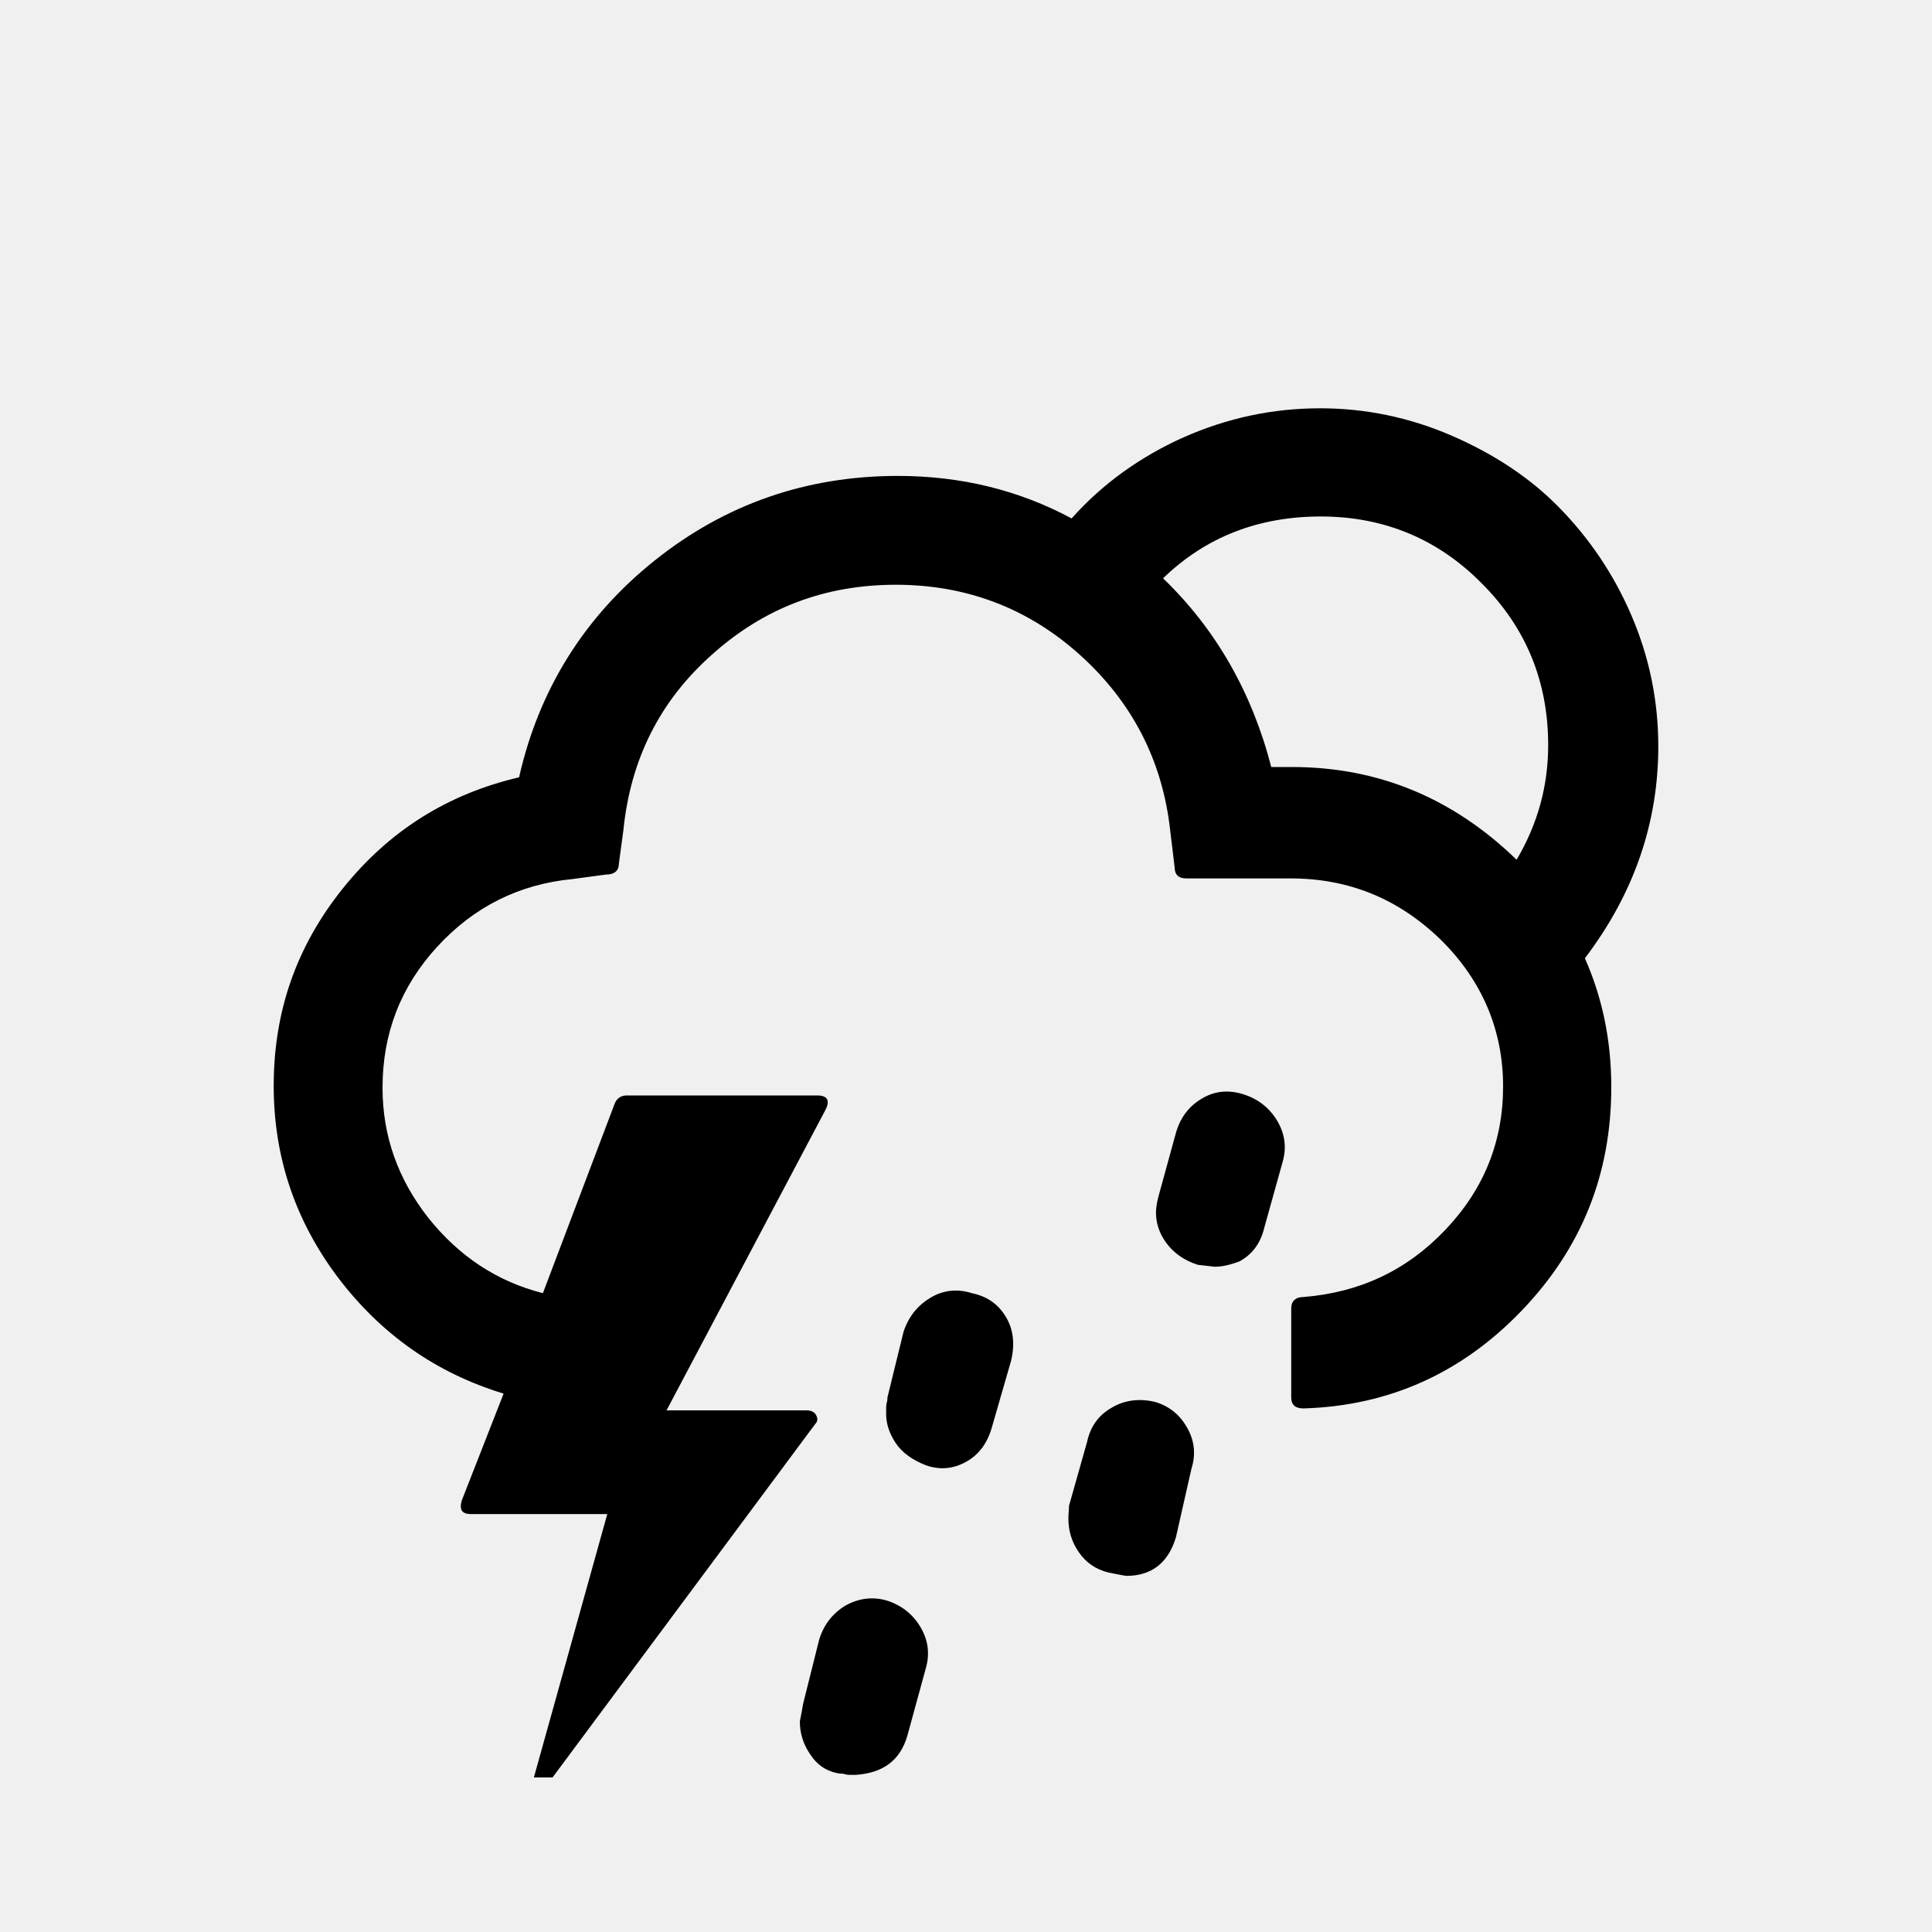
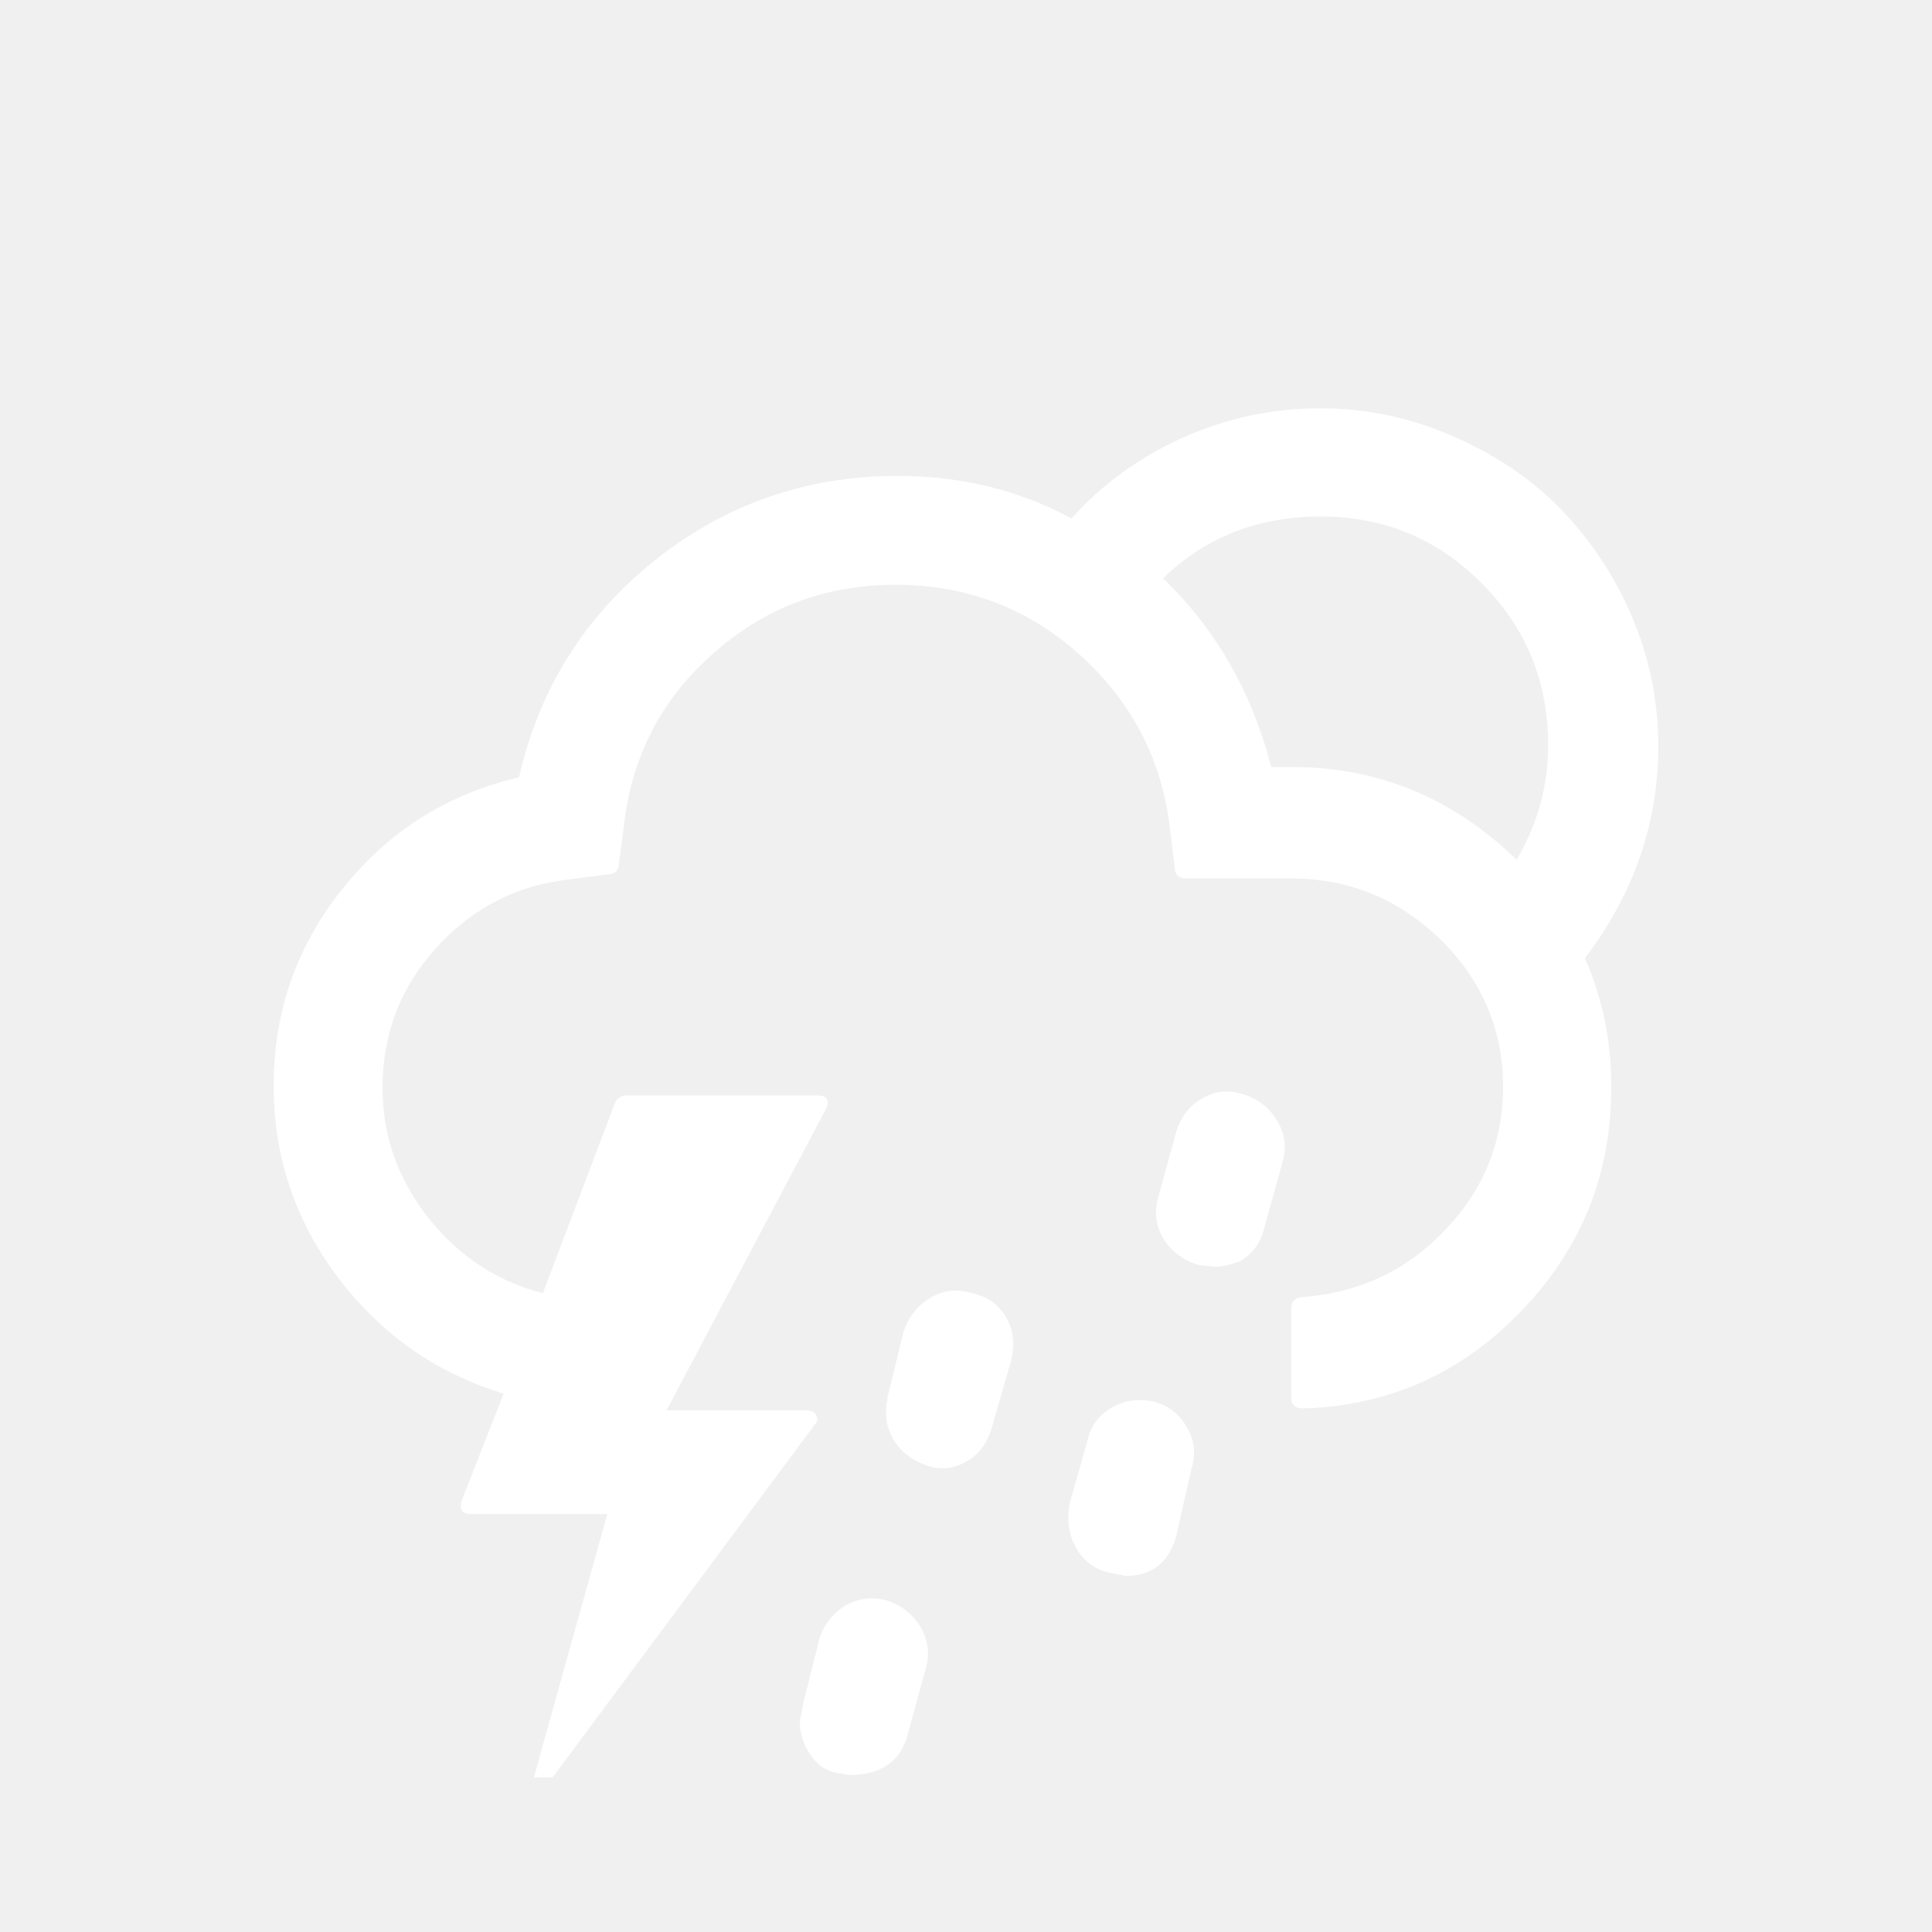
<svg xmlns="http://www.w3.org/2000/svg" version="1.1" id="Layer_1" x="0px" y="0px" viewBox="0 0 30 30" style="enable-background:new 0 0 30 30;" xml:space="preserve">
-   <path d="M4.25,16.86c0,1.1,0.33,2.09,1,2.98c0.67,0.88,1.52,1.48,2.57,1.8l-0.65,1.66c-0.04,0.14,0,0.21,0.14,0.21h2.12l-1.14,4.09  h0.29l4.08-5.49c0.04-0.04,0.04-0.09,0.01-0.14c-0.03-0.05-0.08-0.07-0.15-0.07h-2.17l2.47-4.67c0.07-0.14,0.03-0.22-0.13-0.22H9.73  c-0.09,0-0.16,0.05-0.19,0.14l-1.11,2.93c-0.71-0.18-1.3-0.57-1.78-1.17c-0.47-0.6-0.71-1.27-0.71-2.02c0-0.84,0.28-1.57,0.85-2.19  s1.27-0.97,2.1-1.05l0.52-0.07c0.13,0,0.2-0.06,0.2-0.17l0.07-0.52c0.11-1.09,0.56-2,1.37-2.72c0.81-0.73,1.76-1.09,2.86-1.09  c1.09,0,2.05,0.36,2.86,1.09c0.81,0.73,1.28,1.64,1.4,2.72l0.07,0.58c0,0.11,0.06,0.17,0.18,0.17h1.62c0.91,0,1.68,0.32,2.33,0.95  c0.64,0.63,0.97,1.4,0.97,2.28c0,0.86-0.3,1.6-0.9,2.23c-0.6,0.63-1.33,0.97-2.2,1.04c-0.12,0-0.19,0.06-0.19,0.18v1.38  c0,0.11,0.06,0.17,0.19,0.17c1.33-0.04,2.46-0.55,3.39-1.52c0.93-0.97,1.39-2.12,1.39-3.47c0-0.73-0.14-1.39-0.41-2  c0.76-1,1.14-2.1,1.14-3.29c0-0.71-0.14-1.39-0.42-2.04c-0.28-0.65-0.66-1.2-1.12-1.67s-1.03-0.84-1.68-1.12  c-0.65-0.28-1.33-0.42-2.03-0.42c-0.74,0-1.44,0.15-2.12,0.45c-0.67,0.3-1.26,0.72-1.74,1.26c-0.82-0.44-1.72-0.66-2.7-0.66  c-1.42,0-2.68,0.44-3.77,1.31s-1.8,2-2.11,3.37c-1.11,0.26-2.02,0.83-2.74,1.73S4.25,15.71,4.25,16.86z M12.42,26.73  c0,0.18,0.05,0.35,0.16,0.51c0.11,0.17,0.26,0.27,0.46,0.3c0.02,0,0.05,0,0.08,0.01s0.07,0.01,0.09,0.01s0.05,0,0.08,0  c0.43-0.03,0.69-0.23,0.8-0.61l0.29-1.06c0.06-0.22,0.03-0.43-0.09-0.63c-0.12-0.2-0.3-0.34-0.53-0.41  c-0.22-0.06-0.43-0.03-0.63,0.08c-0.2,0.12-0.34,0.3-0.41,0.53l-0.25,1C12.44,26.64,12.42,26.72,12.42,26.73z M13.76,21.96  c0,0.15,0.05,0.3,0.15,0.45c0.1,0.15,0.26,0.26,0.46,0.34c0.22,0.08,0.43,0.06,0.63-0.05c0.2-0.11,0.33-0.29,0.4-0.53l0.3-1.04  c0.06-0.25,0.04-0.48-0.08-0.68s-0.29-0.32-0.53-0.37c-0.22-0.07-0.44-0.05-0.64,0.07s-0.34,0.29-0.42,0.53l-0.25,1.02  c0,0.02,0,0.05-0.01,0.08s-0.01,0.07-0.01,0.09C13.76,21.9,13.76,21.93,13.76,21.96z M16.59,23.58c0,0.19,0.05,0.36,0.16,0.52  c0.11,0.16,0.26,0.27,0.47,0.32c0.16,0.03,0.25,0.05,0.27,0.05c0.39,0,0.65-0.2,0.77-0.6l0.24-1.06c0.07-0.22,0.05-0.43-0.06-0.63  c-0.11-0.2-0.27-0.34-0.5-0.41c-0.25-0.06-0.48-0.03-0.68,0.09c-0.21,0.12-0.33,0.3-0.38,0.53l-0.28,0.99  C16.6,23.43,16.59,23.5,16.59,23.58z M17.95,18.83c0,0.16,0.05,0.32,0.16,0.47c0.11,0.15,0.27,0.27,0.49,0.34  c0.17,0.02,0.26,0.03,0.26,0.03c0.12,0,0.24-0.03,0.38-0.08c0.19-0.1,0.33-0.27,0.39-0.52l0.29-1.04c0.06-0.22,0.03-0.43-0.09-0.63  c-0.12-0.2-0.3-0.34-0.53-0.41c-0.23-0.07-0.44-0.05-0.64,0.07s-0.33,0.29-0.4,0.53l-0.28,1.02C17.96,18.7,17.95,18.77,17.95,18.83z   M18.06,8.98c0.66-0.64,1.48-0.96,2.45-0.96c0.98,0,1.82,0.35,2.5,1.04c0.69,0.69,1.03,1.53,1.03,2.51c0,0.63-0.16,1.22-0.49,1.78  c-0.99-0.96-2.15-1.44-3.49-1.44h-0.32C19.44,10.75,18.88,9.77,18.06,8.98z" />
+   <defs id="defs7" />
+   <path d="M4.25,16.86c0,1.1,0.33,2.09,1,2.98c0.67,0.88,1.52,1.48,2.57,1.8l-0.65,1.66c-0.04,0.14,0,0.21,0.14,0.21h2.12l-1.14,4.09  h0.29l4.08-5.49c0.04-0.04,0.04-0.09,0.01-0.14c-0.03-0.05-0.08-0.07-0.15-0.07h-2.17l2.47-4.67c0.07-0.14,0.03-0.22-0.13-0.22H9.73  c-0.09,0-0.16,0.05-0.19,0.14l-1.11,2.93c-0.71-0.18-1.3-0.57-1.78-1.17c-0.47-0.6-0.71-1.27-0.71-2.02c0-0.84,0.28-1.57,0.85-2.19  s1.27-0.97,2.1-1.05l0.52-0.07c0.13,0,0.2-0.06,0.2-0.17l0.07-0.52c0.11-1.09,0.56-2,1.37-2.72c0.81-0.73,1.76-1.09,2.86-1.09  c1.09,0,2.05,0.36,2.86,1.09c0.81,0.73,1.28,1.64,1.4,2.72l0.07,0.58c0,0.11,0.06,0.17,0.18,0.17h1.62c0.91,0,1.68,0.32,2.33,0.95  c0.64,0.63,0.97,1.4,0.97,2.28c0,0.86-0.3,1.6-0.9,2.23c-0.6,0.63-1.33,0.97-2.2,1.04c-0.12,0-0.19,0.06-0.19,0.18v1.38  c0,0.11,0.06,0.17,0.19,0.17c1.33-0.04,2.46-0.55,3.39-1.52c0.93-0.97,1.39-2.12,1.39-3.47c0-0.73-0.14-1.39-0.41-2  c0.76-1,1.14-2.1,1.14-3.29c0-0.71-0.14-1.39-0.42-2.04c-0.28-0.65-0.66-1.2-1.12-1.67s-1.03-0.84-1.68-1.12  c-0.65-0.28-1.33-0.42-2.03-0.42c-0.74,0-1.44,0.15-2.12,0.45c-0.67,0.3-1.26,0.72-1.74,1.26c-0.82-0.44-1.72-0.66-2.7-0.66  c-1.42,0-2.68,0.44-3.77,1.31s-1.8,2-2.11,3.37c-1.11,0.26-2.02,0.83-2.74,1.73S4.25,15.71,4.25,16.86z M12.42,26.73  c0,0.18,0.05,0.35,0.16,0.51c0.11,0.17,0.26,0.27,0.46,0.3c0.02,0,0.05,0,0.08,0.01s0.07,0.01,0.09,0.01s0.05,0,0.08,0  c0.43-0.03,0.69-0.23,0.8-0.61l0.29-1.06c0.06-0.22,0.03-0.43-0.09-0.63c-0.12-0.2-0.3-0.34-0.53-0.41  c-0.22-0.06-0.43-0.03-0.63,0.08c-0.2,0.12-0.34,0.3-0.41,0.53l-0.25,1C12.44,26.64,12.42,26.72,12.42,26.73z M13.76,21.96  c0,0.15,0.05,0.3,0.15,0.45c0.1,0.15,0.26,0.26,0.46,0.34c0.22,0.08,0.43,0.06,0.63-0.05c0.2-0.11,0.33-0.29,0.4-0.53l0.3-1.04  c0.06-0.25,0.04-0.48-0.08-0.68s-0.29-0.32-0.53-0.37c-0.22-0.07-0.44-0.05-0.64,0.07s-0.34,0.29-0.42,0.53l-0.25,1.02  c0,0.02,0,0.05-0.01,0.08s-0.01,0.07-0.01,0.09C13.76,21.9,13.76,21.93,13.76,21.96z M16.59,23.58c0,0.19,0.05,0.36,0.16,0.52  c0.11,0.16,0.26,0.27,0.47,0.32c0.16,0.03,0.25,0.05,0.27,0.05c0.39,0,0.65-0.2,0.77-0.6l0.24-1.06c0.07-0.22,0.05-0.43-0.06-0.63  c-0.11-0.2-0.27-0.34-0.5-0.41c-0.25-0.06-0.48-0.03-0.68,0.09c-0.21,0.12-0.33,0.3-0.38,0.53l-0.28,0.99  C16.6,23.43,16.59,23.5,16.59,23.58z M17.95,18.83c0,0.16,0.05,0.32,0.16,0.47c0.11,0.15,0.27,0.27,0.49,0.34  c0.17,0.02,0.26,0.03,0.26,0.03c0.12,0,0.24-0.03,0.38-0.08c0.19-0.1,0.33-0.27,0.39-0.52l0.29-1.04c0.06-0.22,0.03-0.43-0.09-0.63  c-0.12-0.2-0.3-0.34-0.53-0.41c-0.23-0.07-0.44-0.05-0.64,0.07s-0.33,0.29-0.4,0.53l-0.28,1.02C17.96,18.7,17.95,18.77,17.95,18.83z   M18.06,8.98c0.66-0.64,1.48-0.96,2.45-0.96c0.98,0,1.82,0.35,2.5,1.04c0.69,0.69,1.03,1.53,1.03,2.51c0,0.63-0.16,1.22-0.49,1.78  c-0.99-0.96-2.15-1.44-3.49-1.44h-0.32C19.44,10.75,18.88,9.77,18.06,8.98z" id="path3" style="fill:#ffffff" />
</svg>
